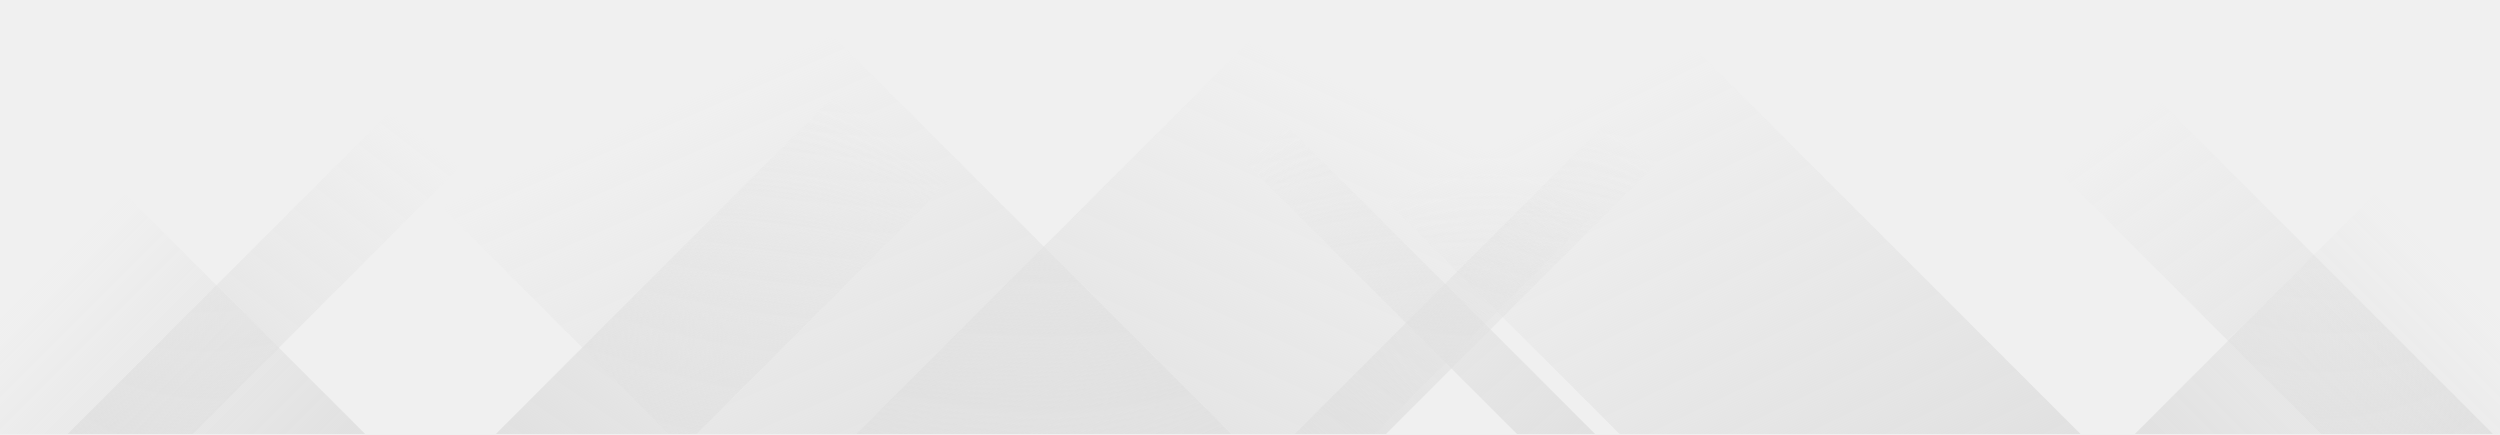
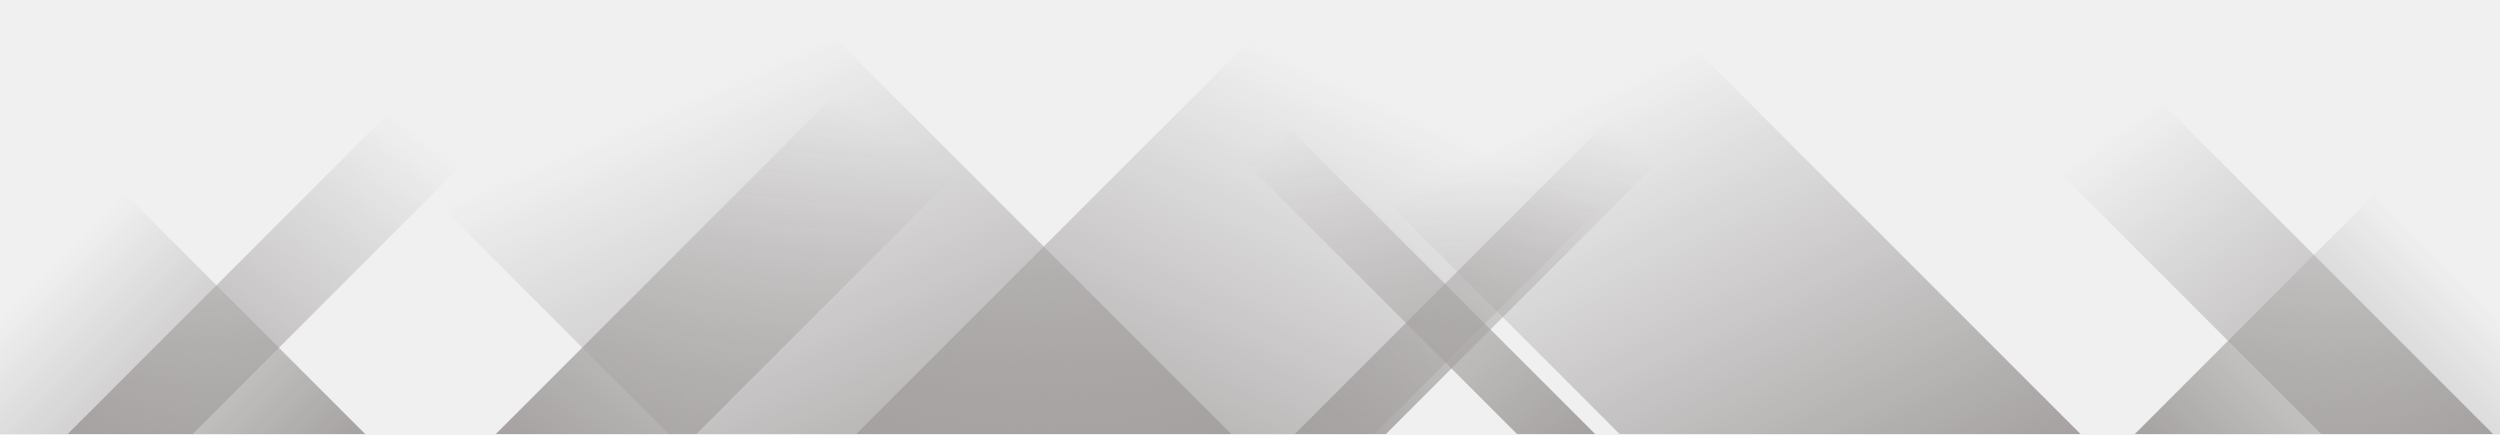
<svg xmlns="http://www.w3.org/2000/svg" version="1.1" width="1440" height="250" preserveAspectRatio="none" viewBox="0 0 1440 250">
-   <g mask="url(&quot;#SvgjsMask2147&quot;)" fill="none">
-     <path d="M39 250L289 0L361 0L111 250z" fill="url(&quot;#SvgjsLinearGradient2148&quot;)" />
-     <path d="M285.6 250L535.6 0L651.1 0L401.1 250z" fill="url(&quot;#SvgjsLinearGradient2148&quot;)" />
-     <path d="M493.2 250L743.2 0L1041.7 0L791.7 250z" fill="url(&quot;#SvgjsLinearGradient2148&quot;)" />
-     <path d="M745.8 250L995.8 0L1048.3 0L798.3 250z" fill="url(&quot;#SvgjsLinearGradient2148&quot;)" />
-     <path d="M1436 250L1186 0L1087 0L1337 250z" fill="url(&quot;#SvgjsLinearGradient2149&quot;)" />
-     <path d="M1198.4 250L948.4 0L682.9 0L932.9 250z" fill="url(&quot;#SvgjsLinearGradient2149&quot;)" />
-     <path d="M918.8 250L668.8 0L623.8 0L873.8 250z" fill="url(&quot;#SvgjsLinearGradient2149&quot;)" />
-     <path d="M709.2 250L459.2 0L135.2 0L385.2 250z" fill="url(&quot;#SvgjsLinearGradient2149&quot;)" />
-     <path d="M1229.665 250L1440 39.665L1440 250z" fill="url(&quot;#SvgjsLinearGradient2148&quot;)" />
-     <path d="M0 250L210.335 250L 0 39.665z" fill="url(&quot;#SvgjsLinearGradient2149&quot;)" />
+   <g mask="url(&quot;#SvgjsMask2157&quot;)" fill="none">
+     <path d="M39 250L289 0L361 0L111 250z" fill="url(&quot;#SvgjsLinearGradient2158&quot;)" />
+     <path d="M285.6 250L535.6 0L651.1 0L401.1 250z" fill="url(&quot;#SvgjsLinearGradient2158&quot;)" />
+     <path d="M493.2 250L743.2 0L1041.7 0L791.7 250z" fill="url(&quot;#SvgjsLinearGradient2158&quot;)" />
+     <path d="M745.8 250L995.8 0L1048.3 0L798.3 250z" fill="url(&quot;#SvgjsLinearGradient2158&quot;)" />
+     <path d="M1436 250L1186 0L1087 0L1337 250z" fill="url(&quot;#SvgjsLinearGradient2159&quot;)" />
+     <path d="M1198.4 250L948.4 0L682.9 0L932.9 250z" fill="url(&quot;#SvgjsLinearGradient2159&quot;)" />
+     <path d="M918.8 250L668.8 0L623.8 0L873.8 250z" fill="url(&quot;#SvgjsLinearGradient2159&quot;)" />
+     <path d="M709.2 250L459.2 0L135.2 0L385.2 250z" fill="url(&quot;#SvgjsLinearGradient2159&quot;)" />
+     <path d="M1229.665 250L1440 39.665L1440 250z" fill="url(&quot;#SvgjsLinearGradient2158&quot;)" />
+     <path d="M0 250L210.335 250L 0 39.665z" fill="url(&quot;#SvgjsLinearGradient2159&quot;)" />
  </g>
  <defs>
-     <mask id="SvgjsMask2147">
+     <mask id="SvgjsMask2157">
      <rect width="1440" height="250" fill="#ffffff" />
    </mask>
-     <linearGradient x1="0%" y1="100%" x2="100%" y2="0%" id="SvgjsLinearGradient2148">
-       <stop stop-color="rgba(225, 225, 225, 1)" offset="0" />
-       <stop stop-opacity="0" stop-color="rgba(225, 225, 225, 1)" offset="0.66" />
+     <linearGradient x1="0%" y1="100%" x2="100%" y2="0%" id="SvgjsLinearGradient2158">
+       <stop stop-color="rgba(165, 161, 161, 1)" offset="0" />
+       <stop stop-opacity="0" stop-color="rgba(165, 161, 161, 1)" offset="0.66" />
    </linearGradient>
-     <linearGradient x1="100%" y1="100%" x2="0%" y2="0%" id="SvgjsLinearGradient2149">
-       <stop stop-color="rgba(225, 225, 225, 1)" offset="0" />
-       <stop stop-opacity="0" stop-color="rgba(225, 225, 225, 1)" offset="0.66" />
+     <linearGradient x1="100%" y1="100%" x2="0%" y2="0%" id="SvgjsLinearGradient2159">
+       <stop stop-color="rgba(165, 161, 161, 1)" offset="0" />
+       <stop stop-opacity="0" stop-color="rgba(165, 161, 161, 1)" offset="0.66" />
    </linearGradient>
  </defs>
</svg>
